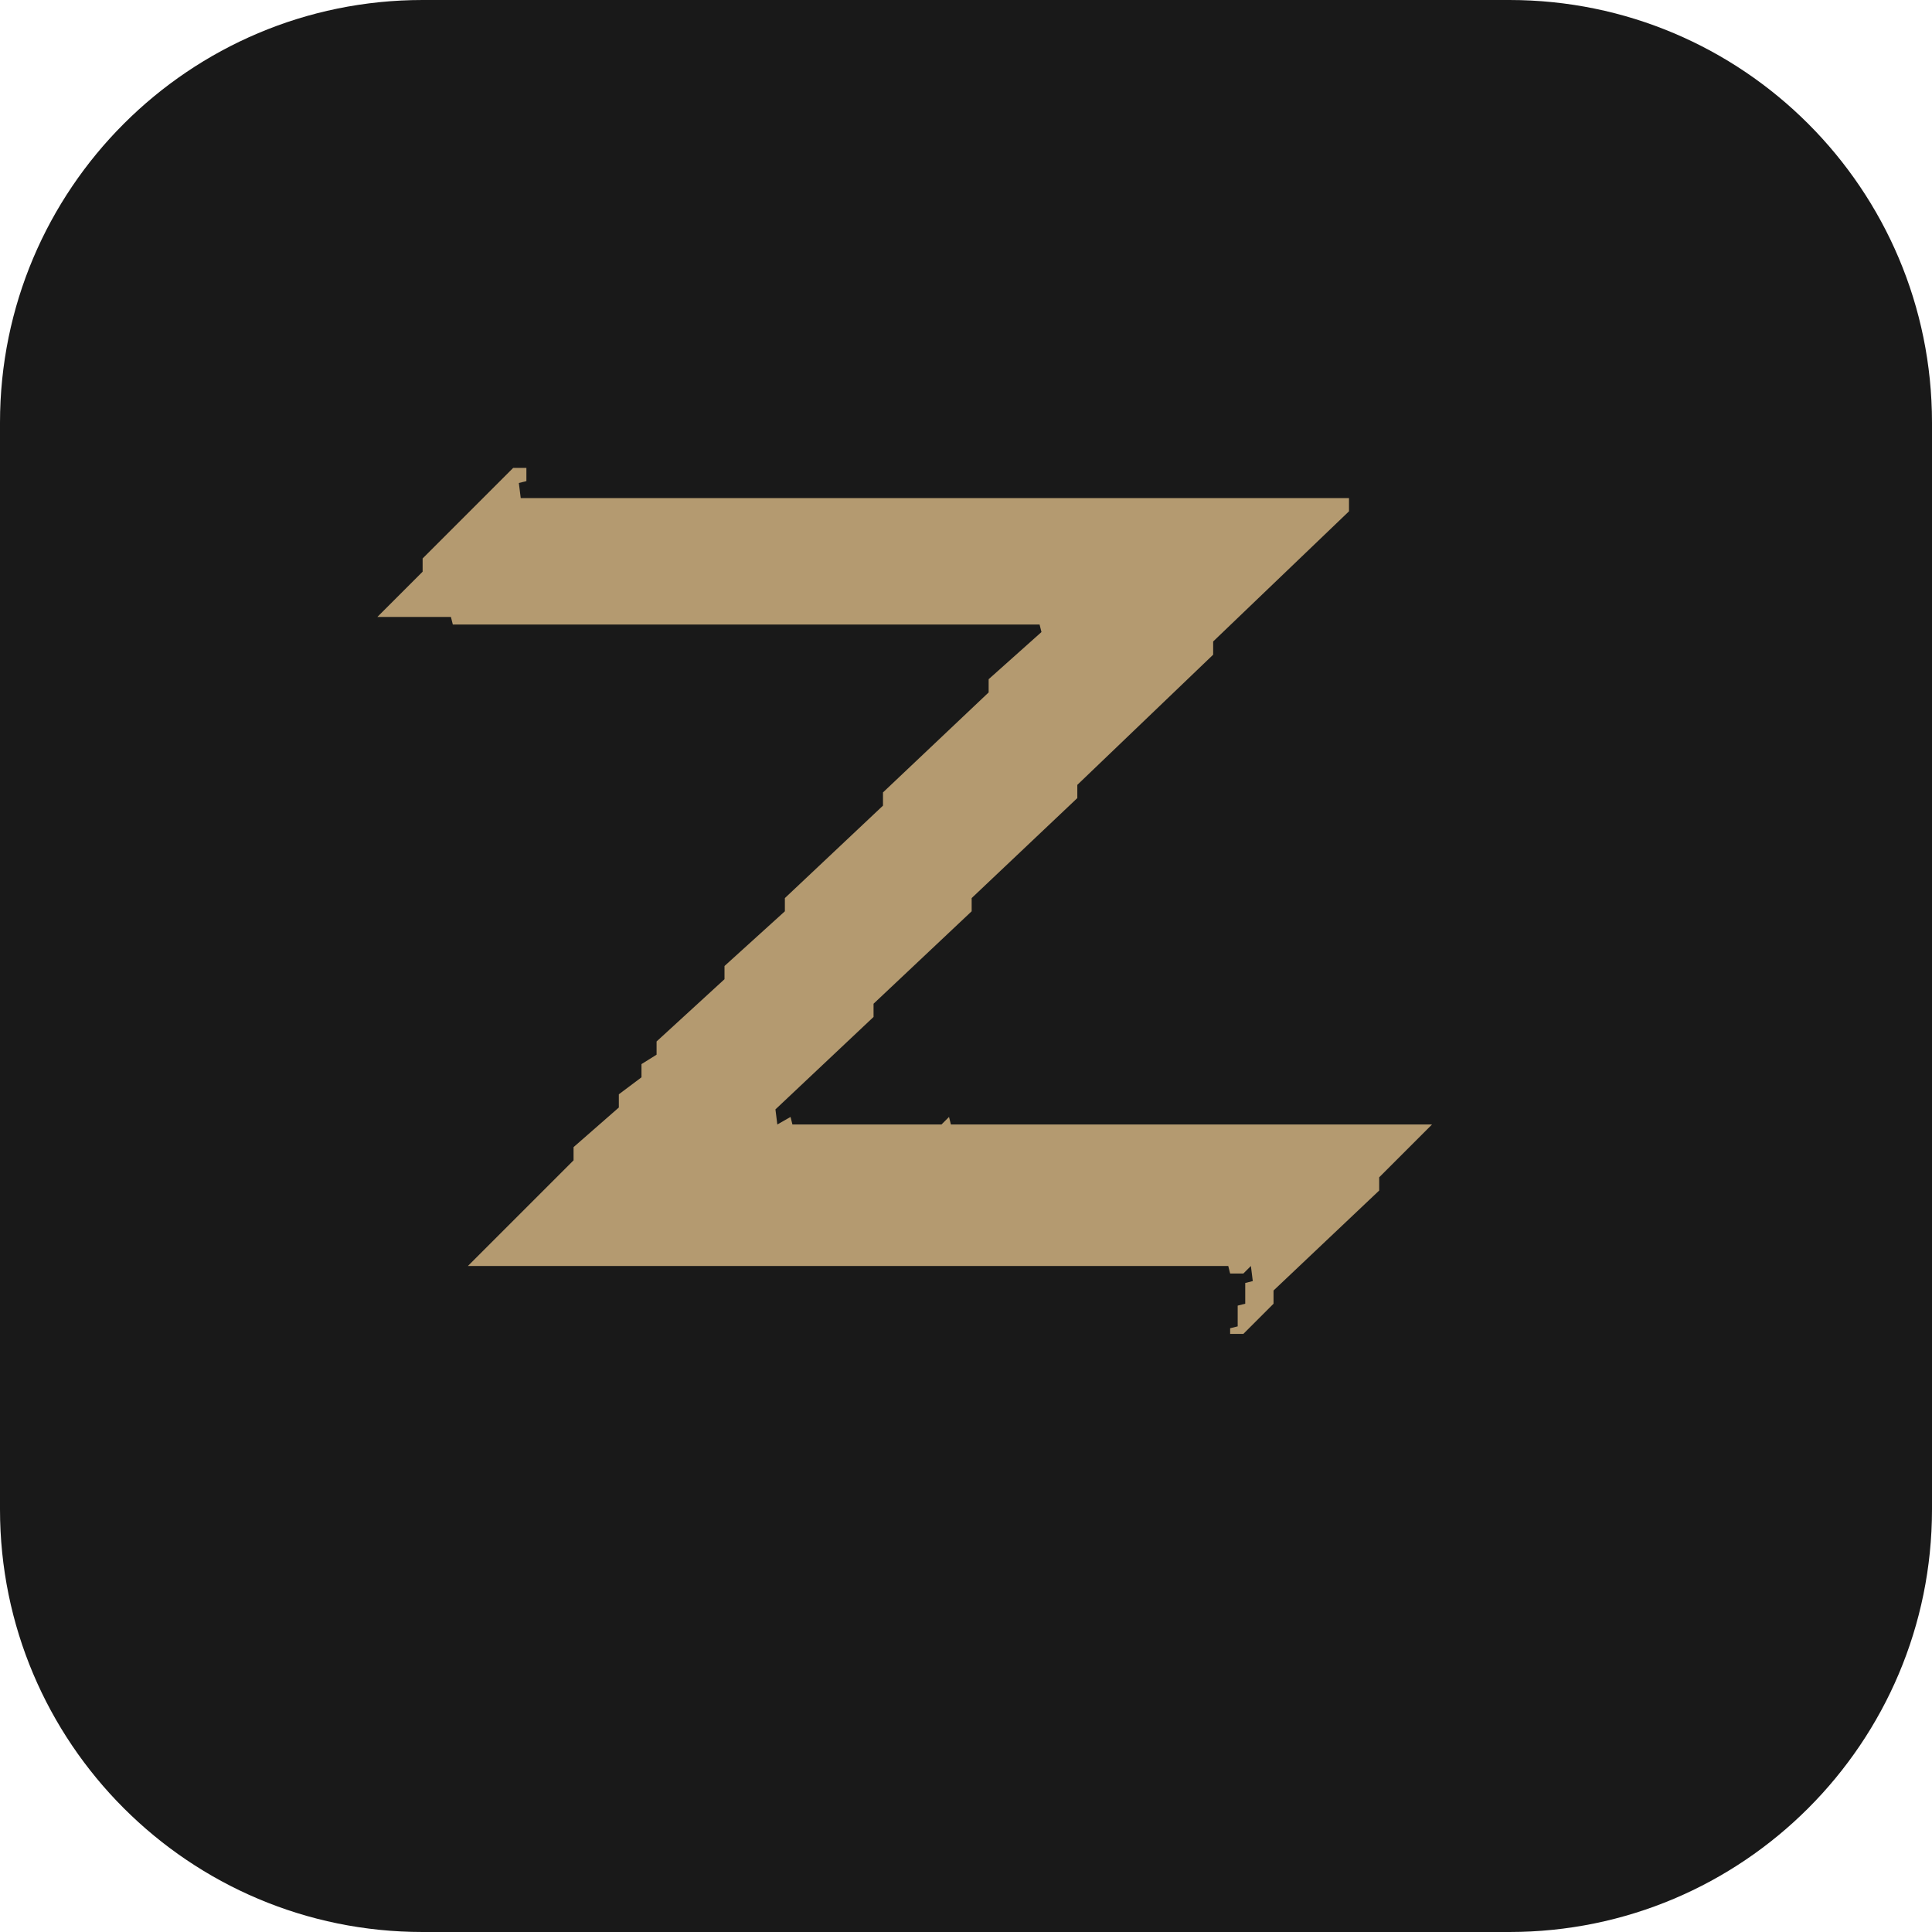
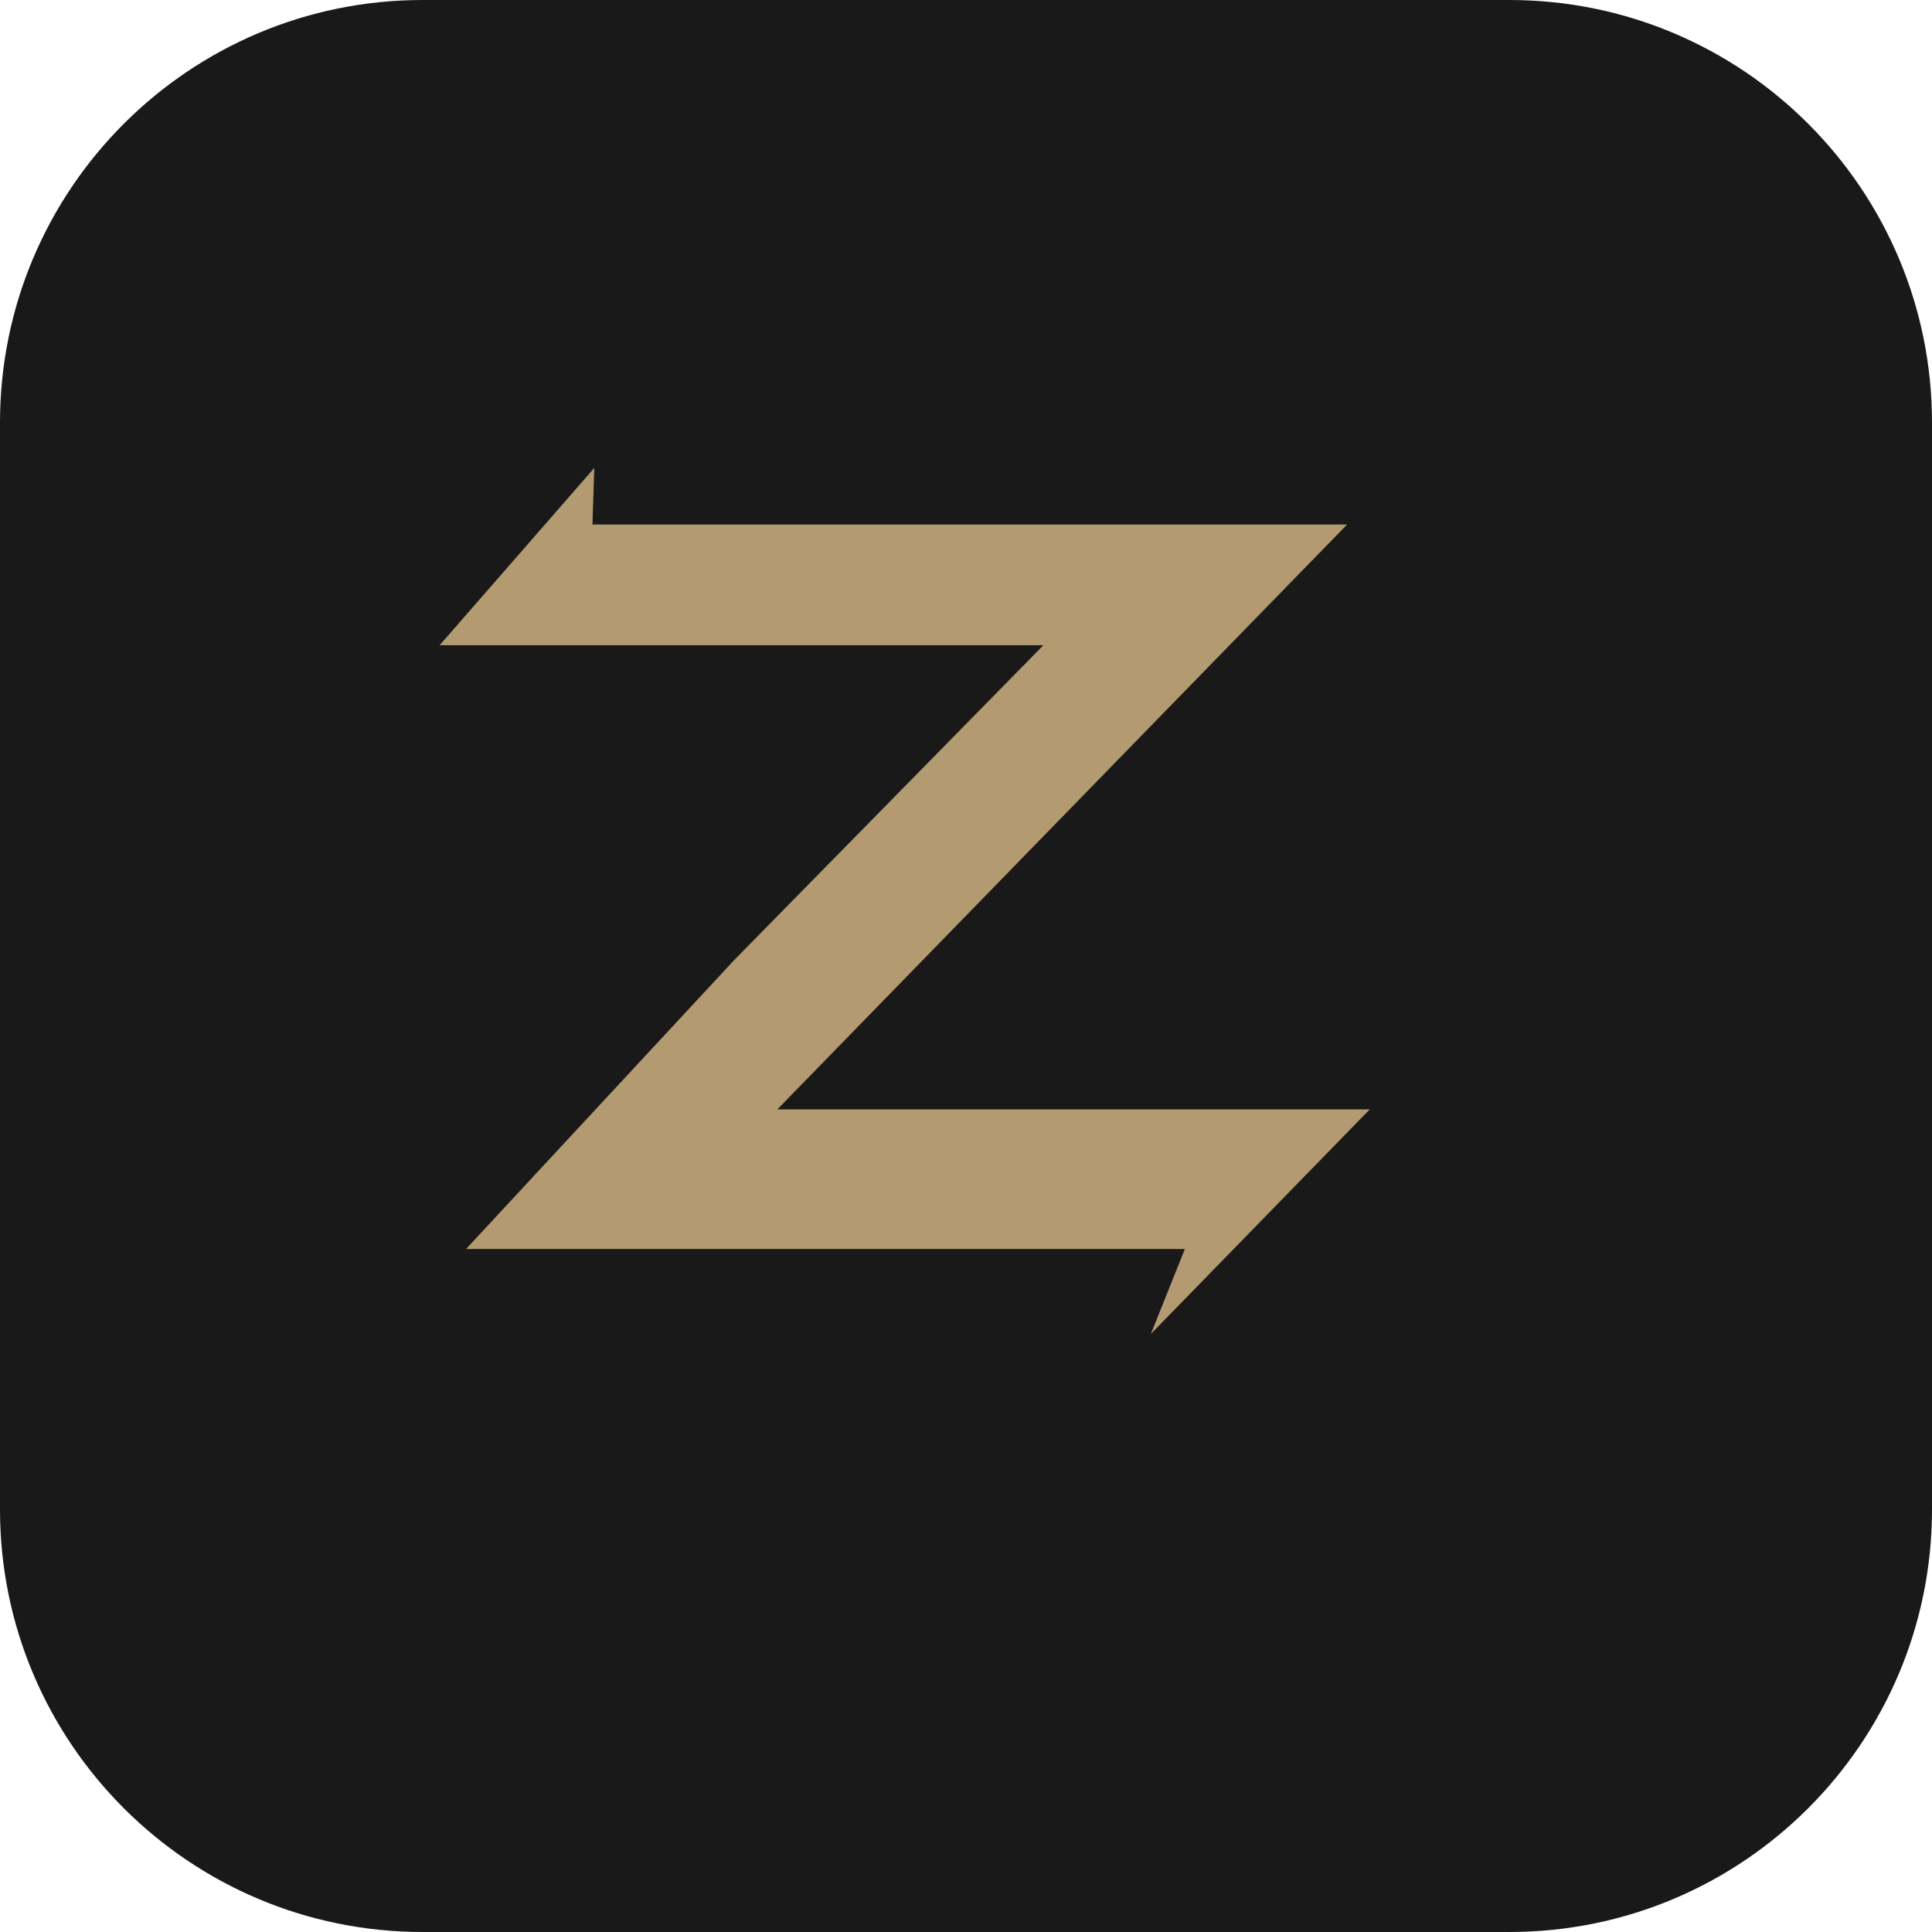
<svg xmlns="http://www.w3.org/2000/svg" viewBox="0 0 64 64">
  <rect width="64" height="64" rx="14" fill="#191919" />
  <g transform="translate(12.5 15.5) scale(0.0625)">
-     <path d="M 72,0 24,48 24,55 0,79 39,79 40,83 351,83 352,87 324,112 324,119 268,172 268,179 216,228 216,235 184,264 184,271 148,304 148,311 140,316 140,323 128,332 128,339 104,360 104,367 48,423 451,423 452,427 459,427 463,423 464,431 460,432 460,443 456,444 456,455 452,456 452,459 459,459 475,443 475,436 531,383 531,376 559,348 304,348 303,344 299,348 220,348 219,344 212,348 211,340 263,291 263,284 315,235 315,228 371,175 371,168 443,99 443,92 515,23 515,16 76,16 75,8 79,7 79,0 Z" fill="#B49A70" fill-rule="evenodd" />
+     <path d="M 115,0 114,30 514,30 212,340 526,340 410,459 428,414 47,414 189,261 353,94 33,94 Z" fill="#B49A70" fill-rule="evenodd" />
  </g>
</svg>
